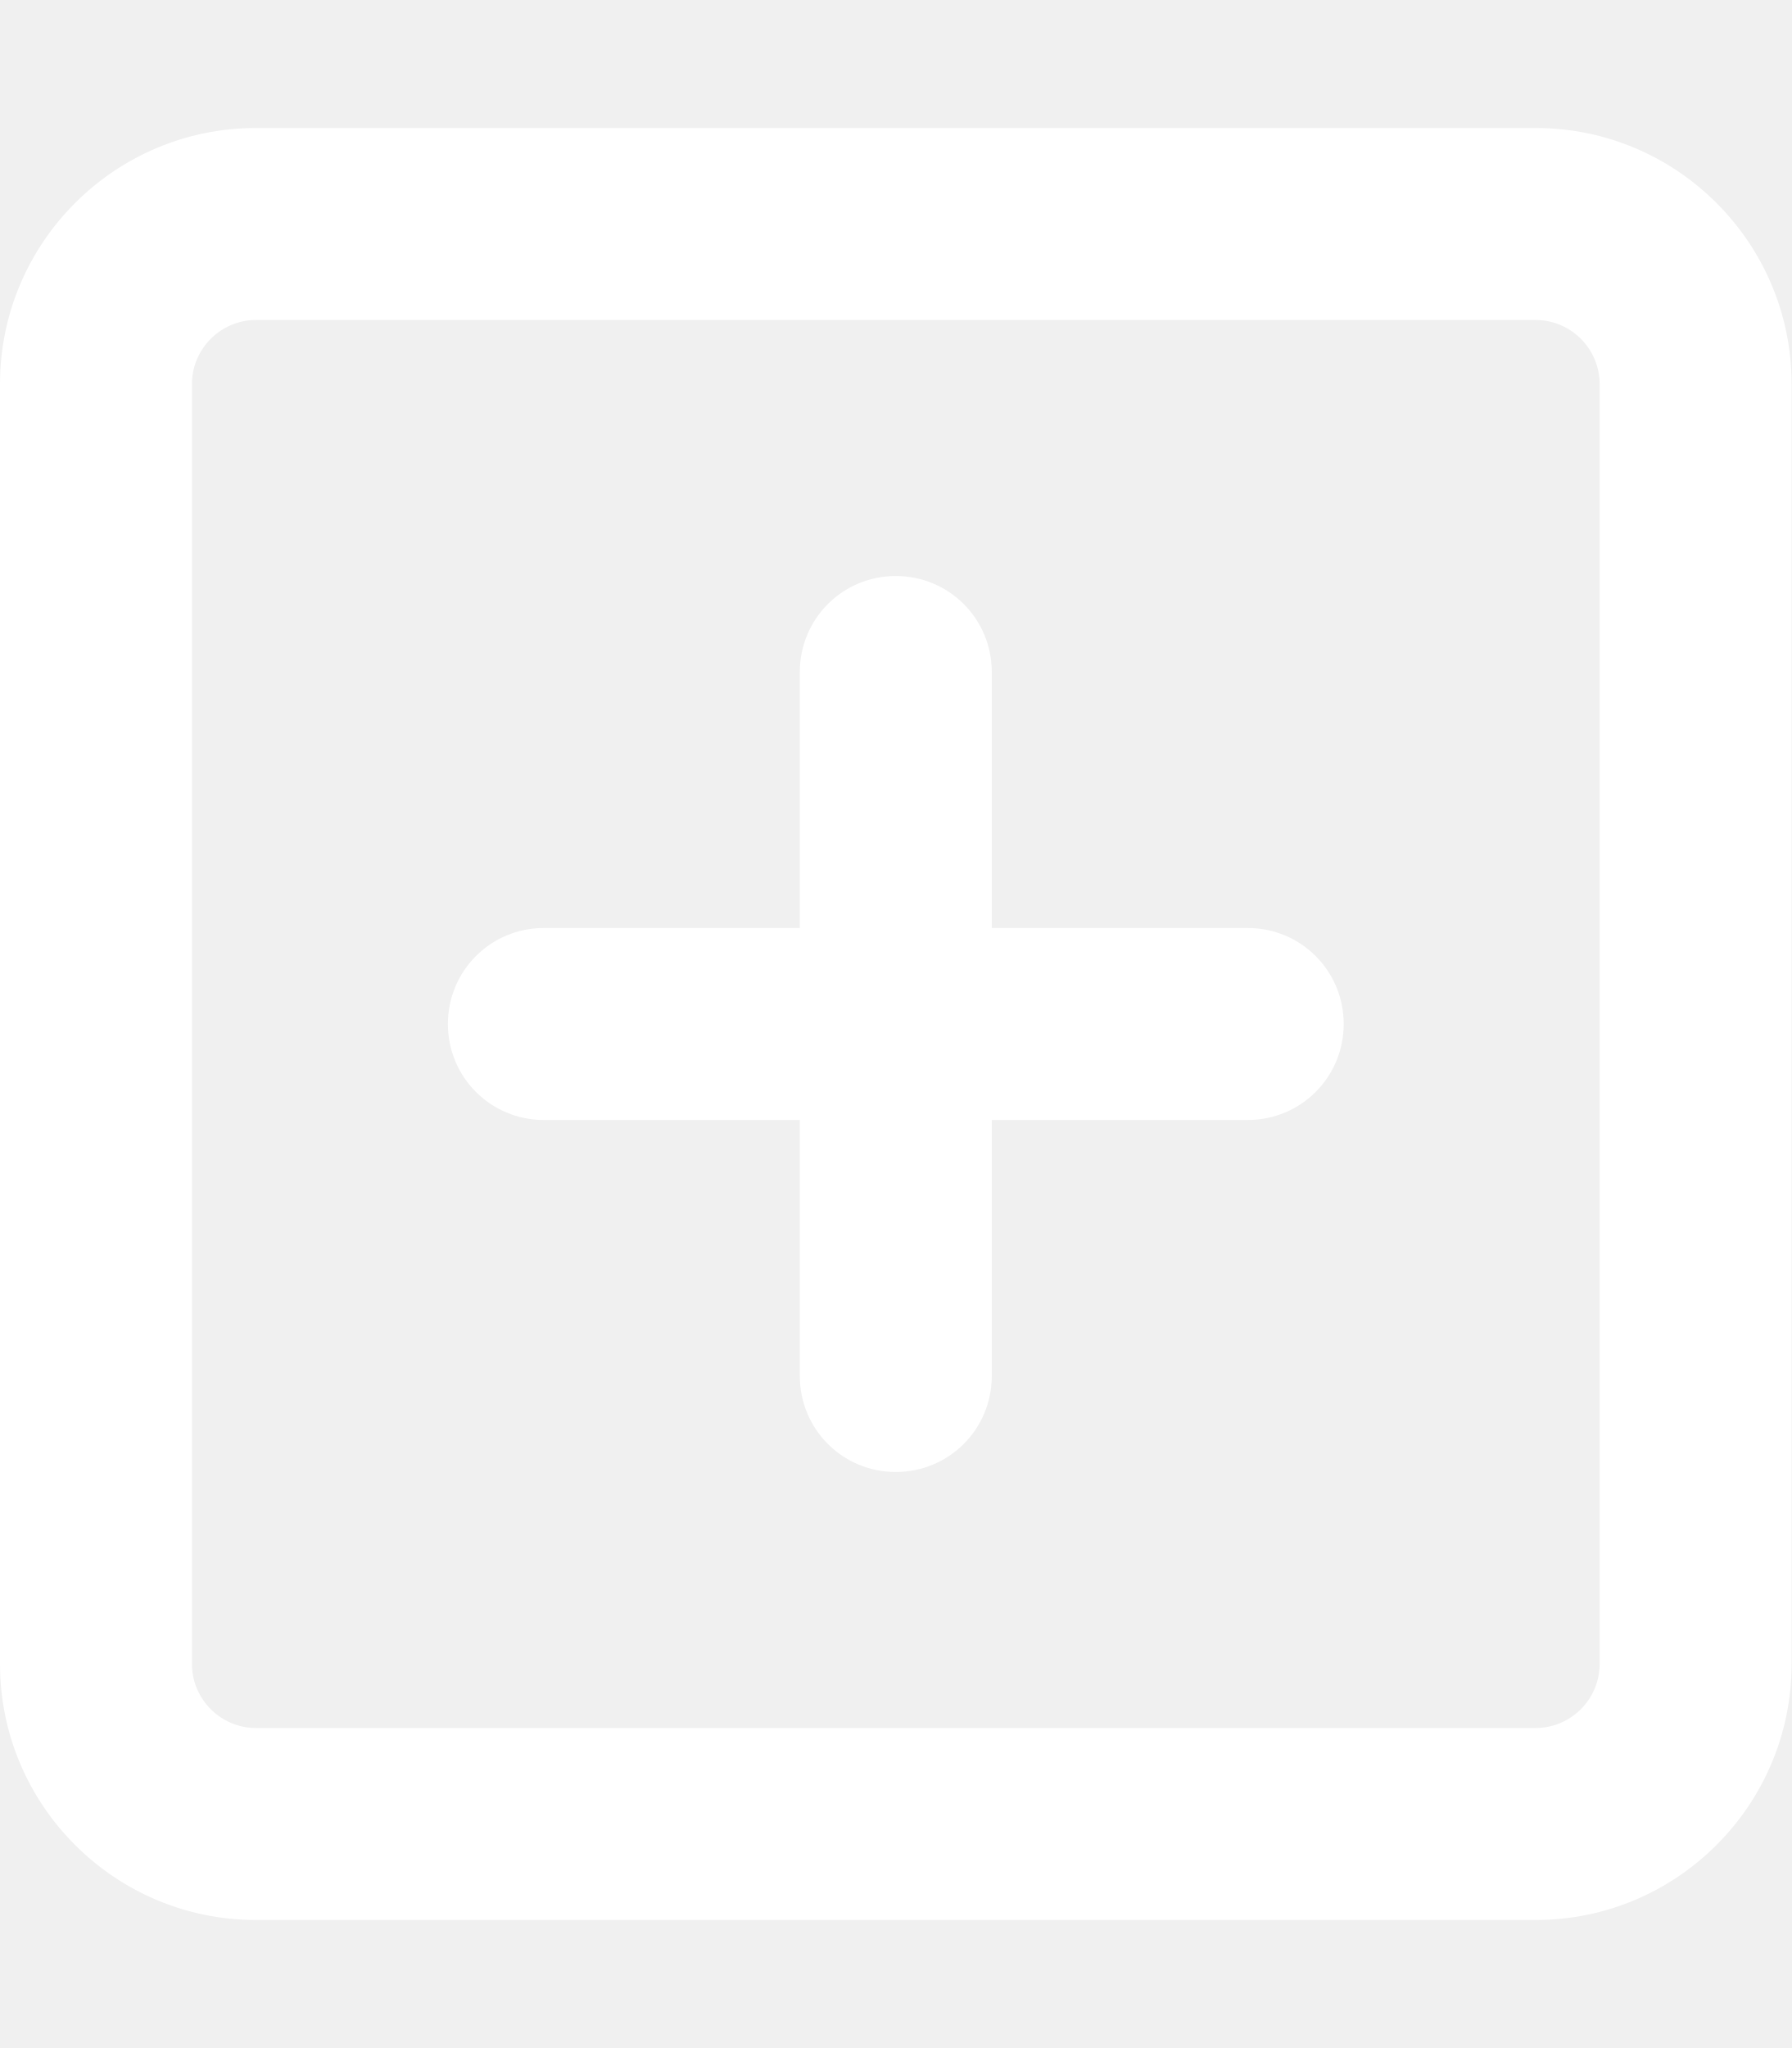
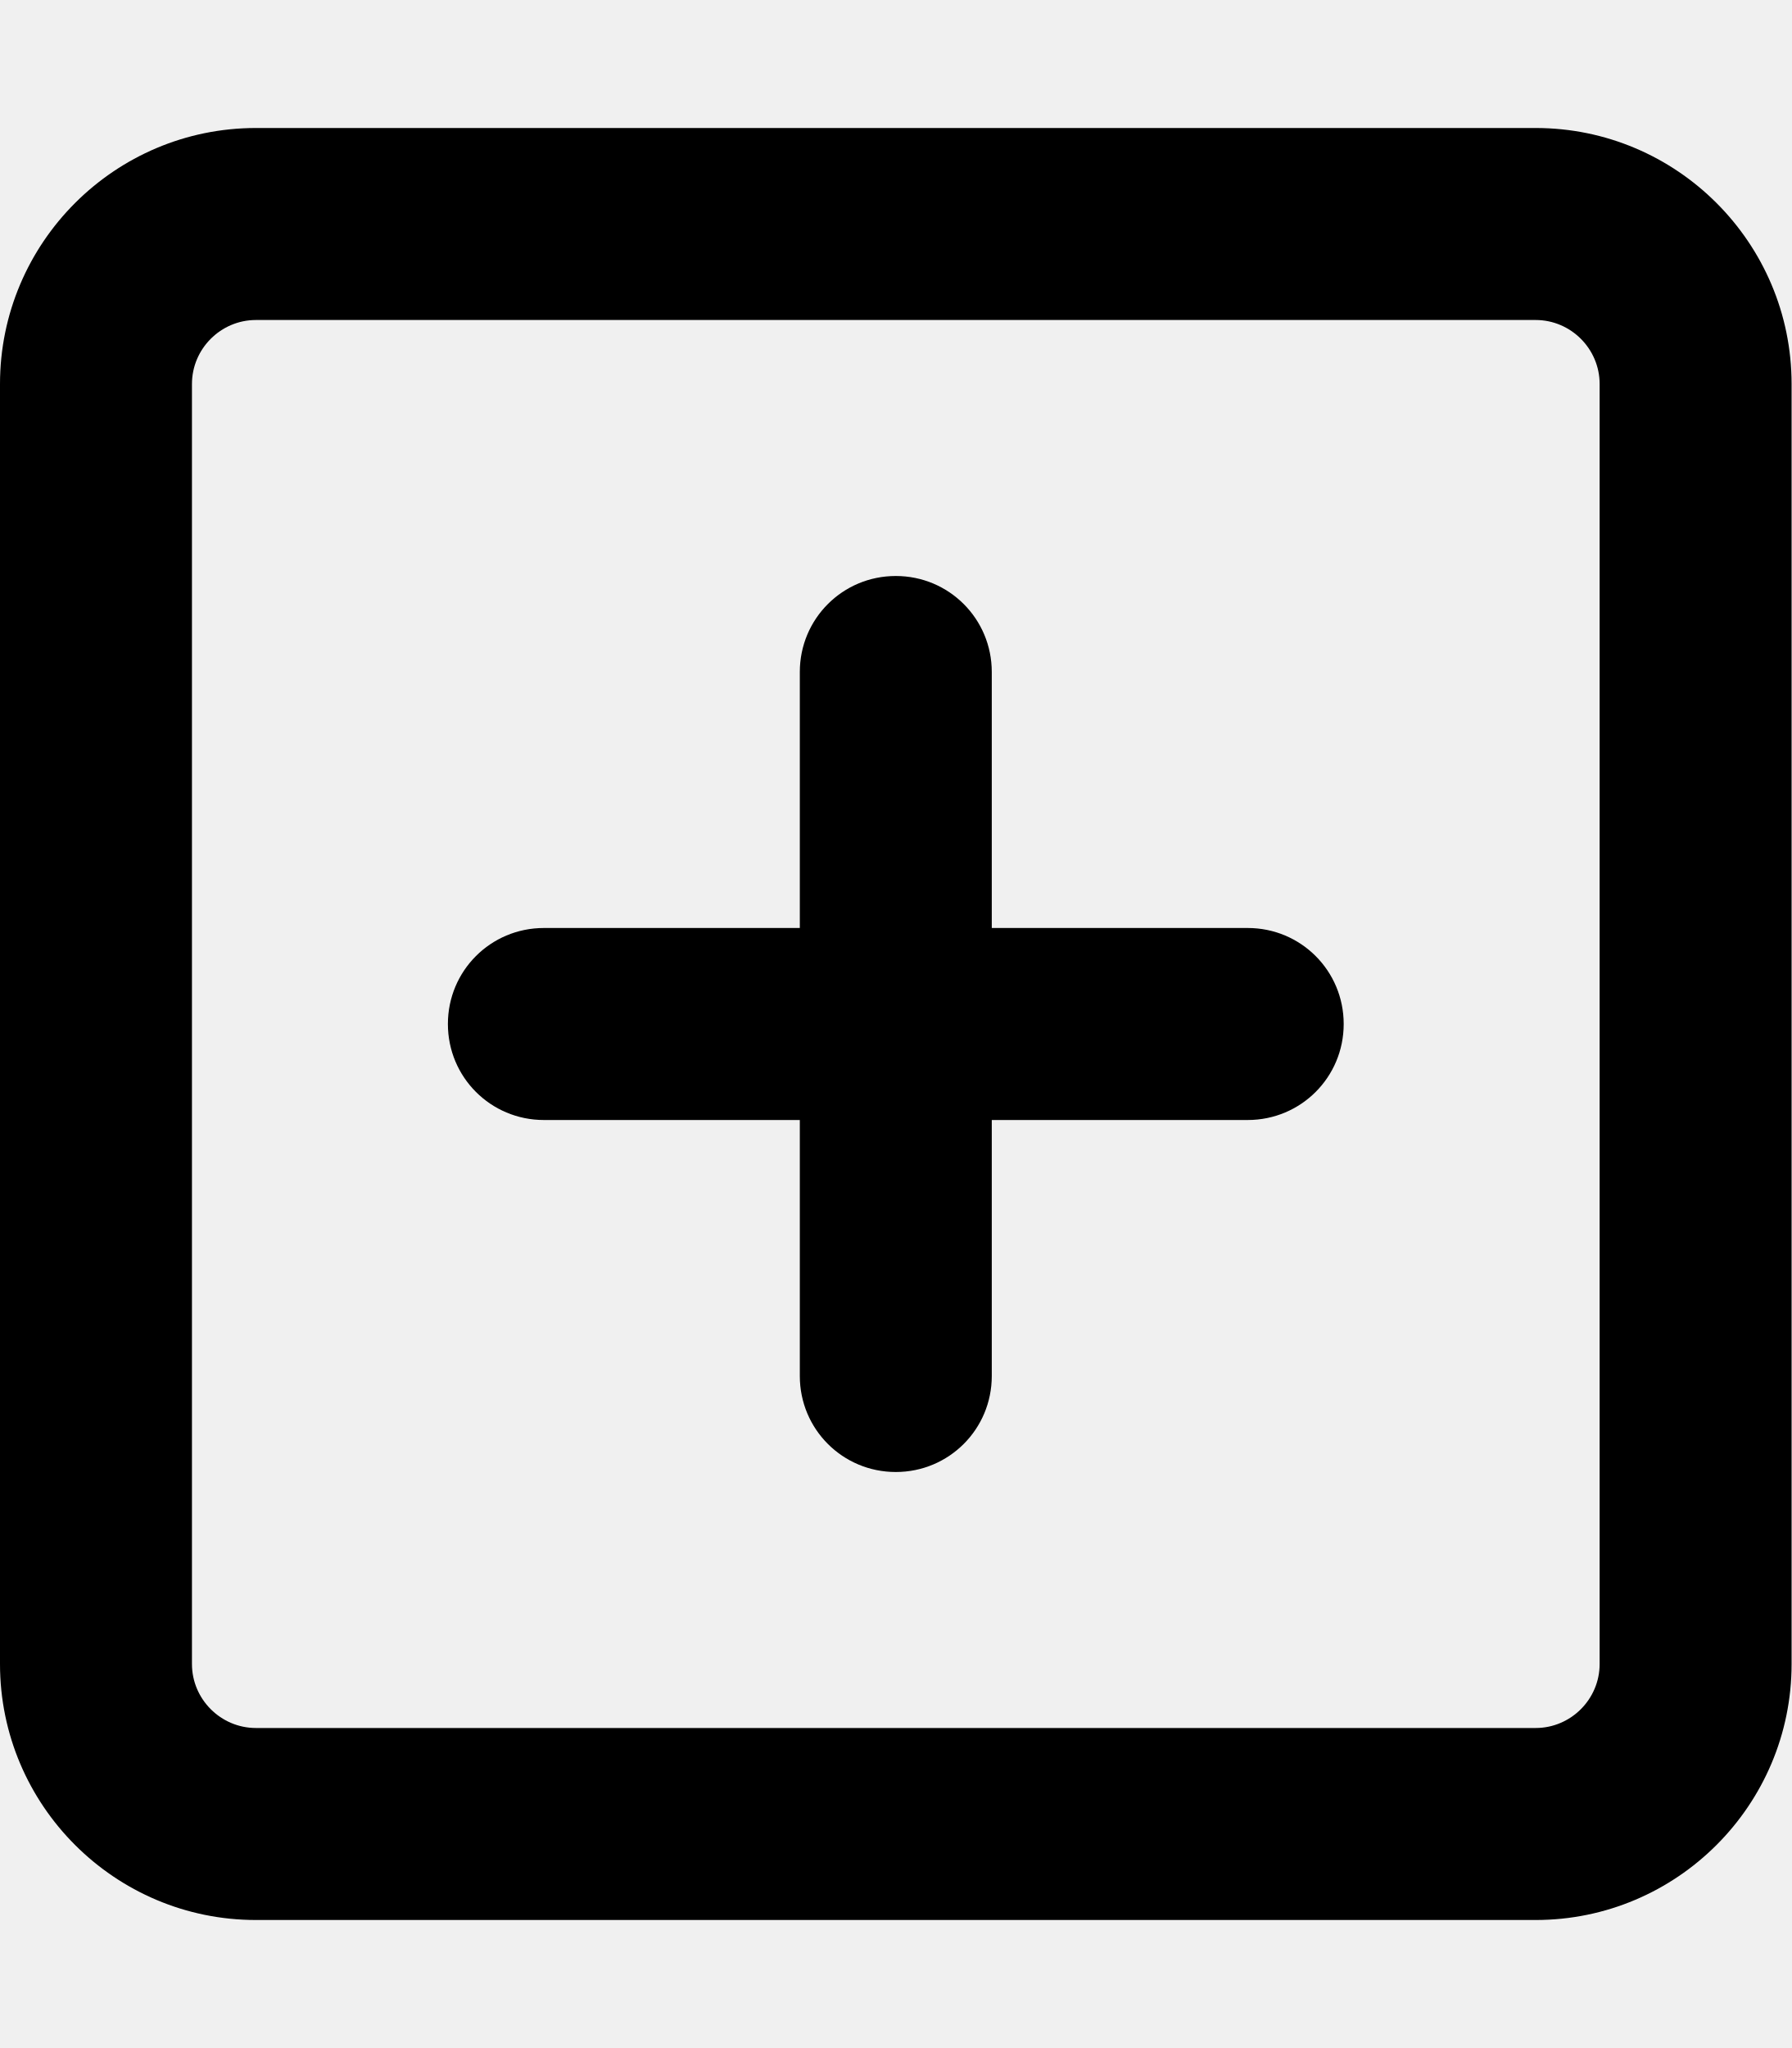
<svg xmlns="http://www.w3.org/2000/svg" viewBox="0 0 448 512">
-   <path fill="#FFFFFF" d="M64 80c-8.8 0-16 7.2-16 16l0 320c0 8.8 7.2 16 16 16l320 0c8.8 0 16-7.2 16-16l0-320c0-8.8-7.2-16-16-16L64 80zM0 96C0 60.7 28.7 32 64 32l320 0c35.3 0 64 28.7 64 64l0 320c0 35.3-28.7 64-64 64L64 480c-35.3 0-64-28.7-64-64L0 96zM200 344l0-64-64 0c-13.3 0-24-10.7-24-24s10.7-24 24-24l64 0 0-64c0-13.3 10.7-24 24-24s24 10.7 24 24l0 64 64 0c13.3 0 24 10.7 24 24s-10.7 24-24 24l-64 0 0 64c0 13.3-10.7 24-24 24s-24-10.7-24-24z" />
+   <path fill="currentColor" d="M64 80c-8.8 0-16 7.2-16 16l0 320c0 8.8 7.2 16 16 16l320 0c8.8 0 16-7.2 16-16l0-320c0-8.8-7.2-16-16-16L64 80zM0 96C0 60.7 28.7 32 64 32l320 0c35.3 0 64 28.7 64 64l0 320c0 35.3-28.7 64-64 64L64 480c-35.3 0-64-28.7-64-64L0 96zM200 344l0-64-64 0c-13.3 0-24-10.7-24-24s10.7-24 24-24l64 0 0-64c0-13.3 10.7-24 24-24s24 10.7 24 24l0 64 64 0c13.3 0 24 10.7 24 24s-10.7 24-24 24l-64 0 0 64c0 13.3-10.7 24-24 24s-24-10.7-24-24z" />
</svg>
